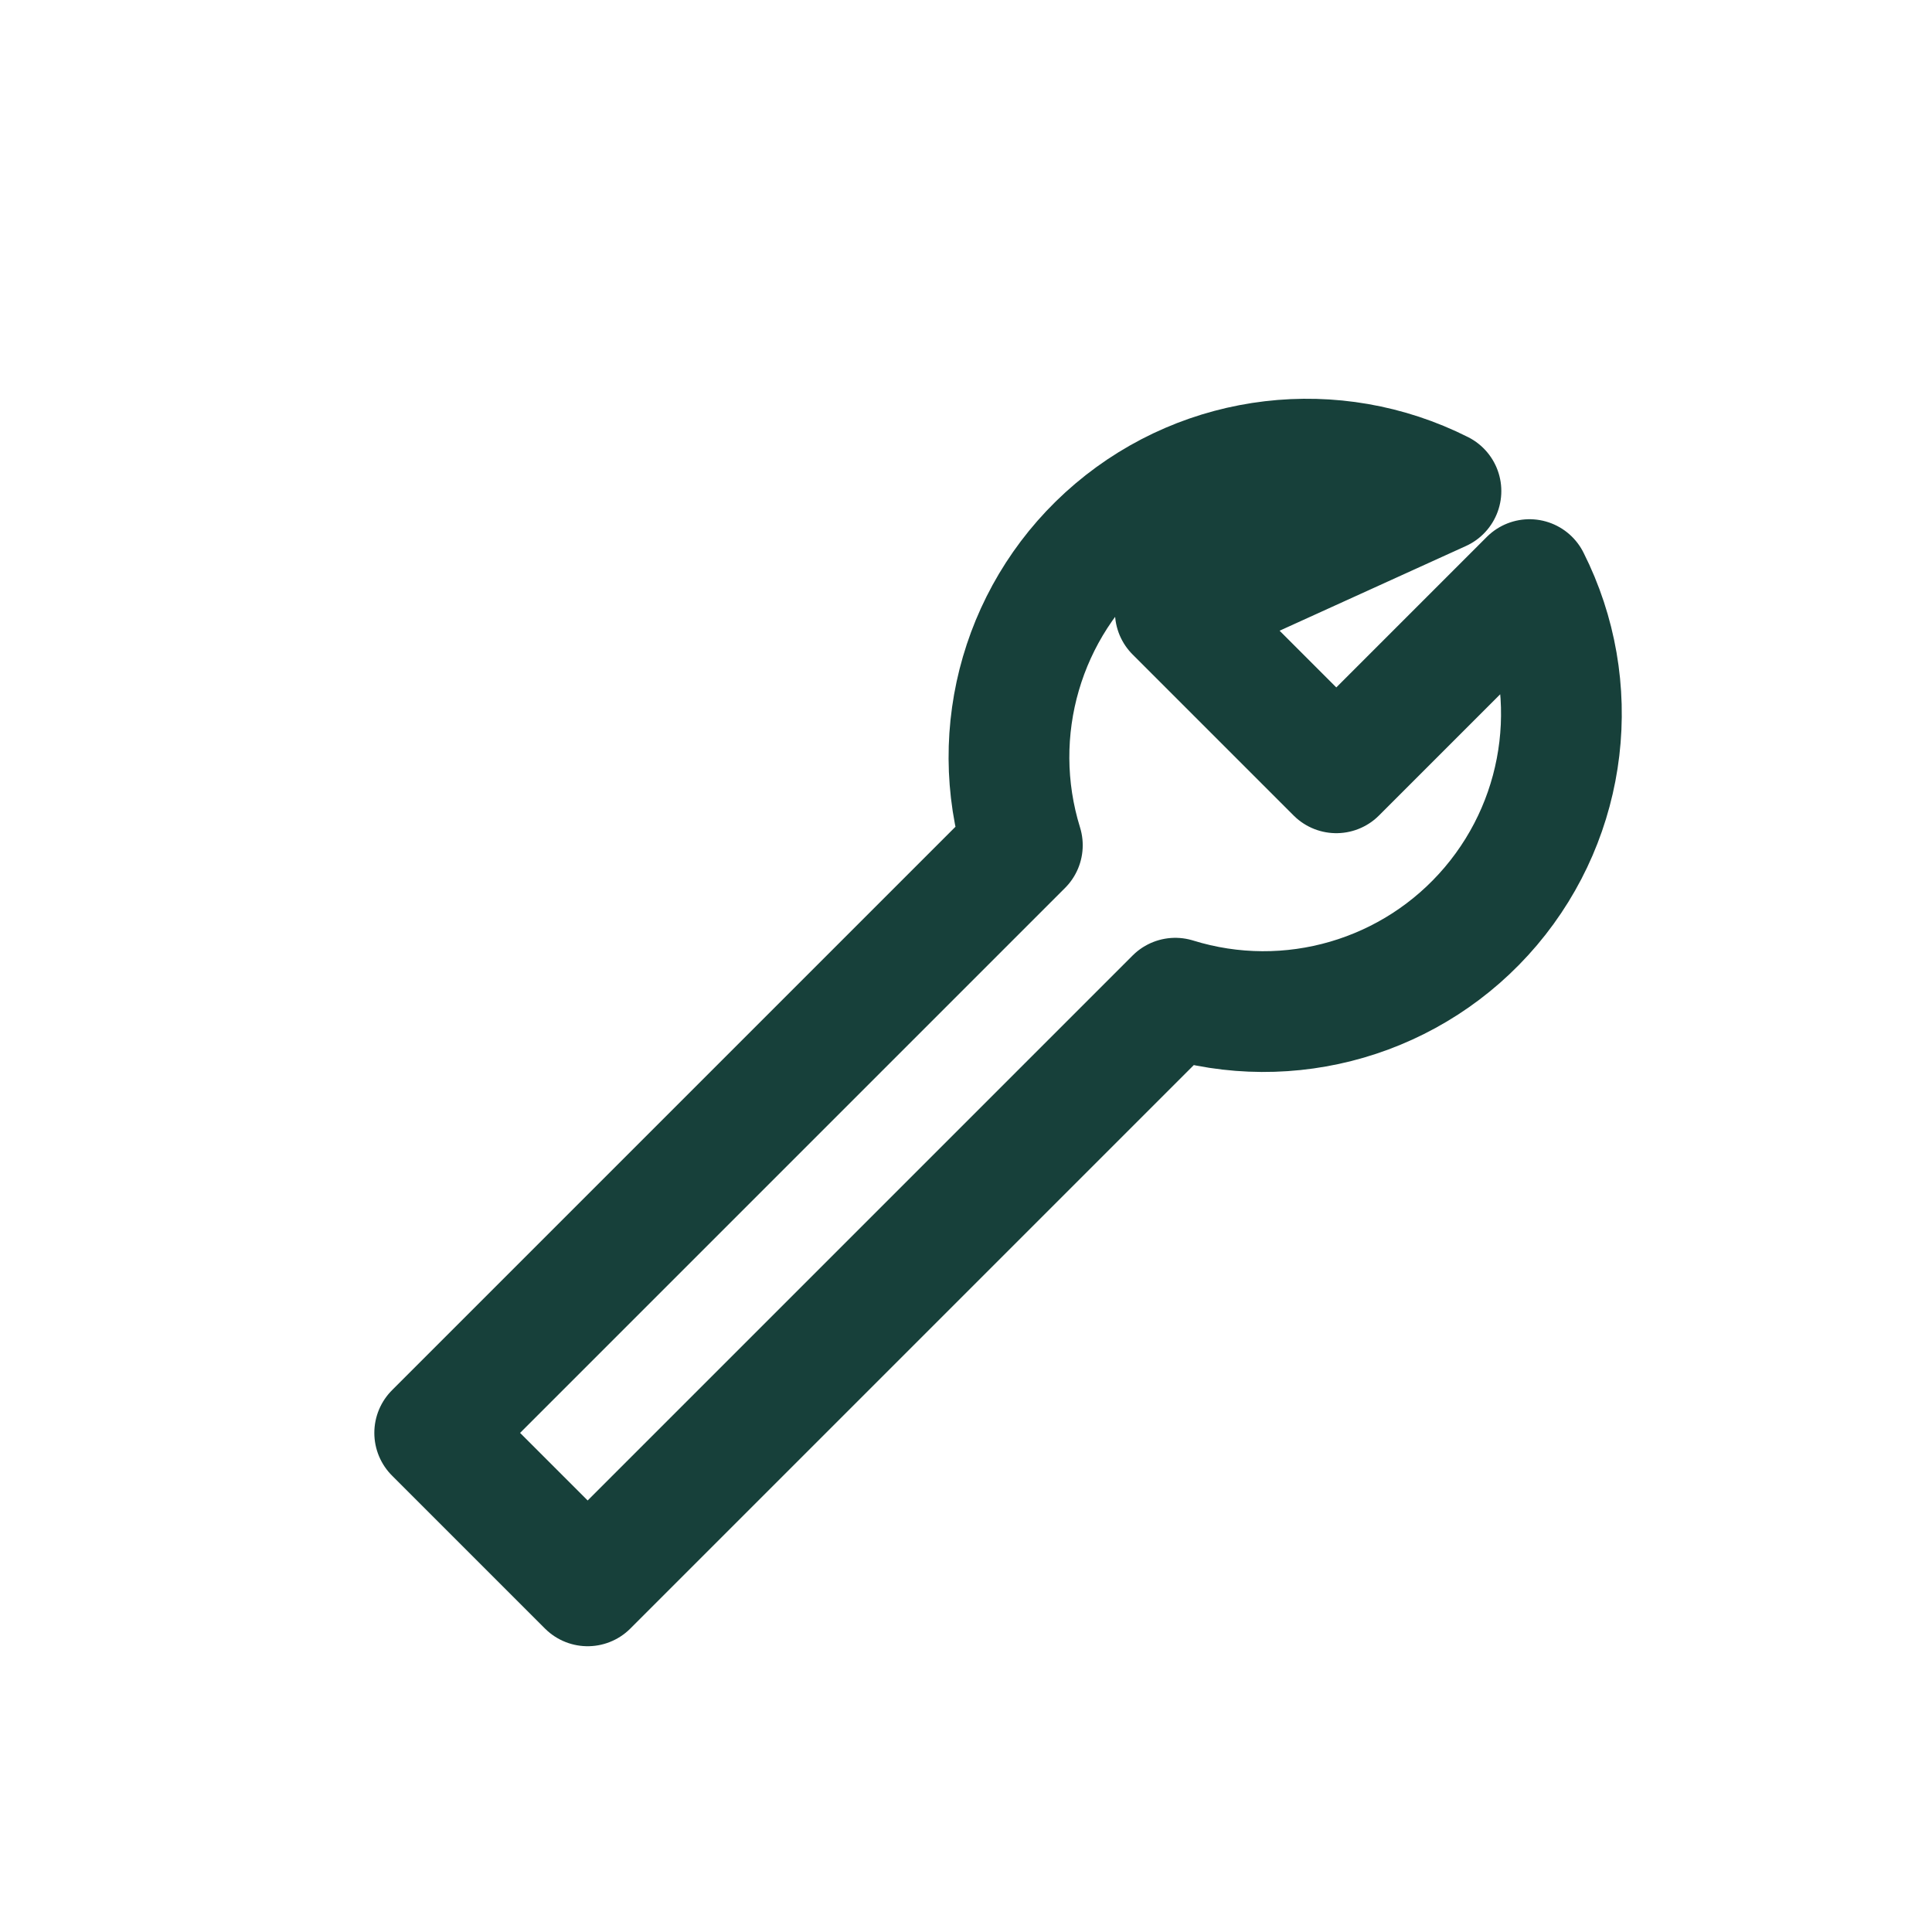
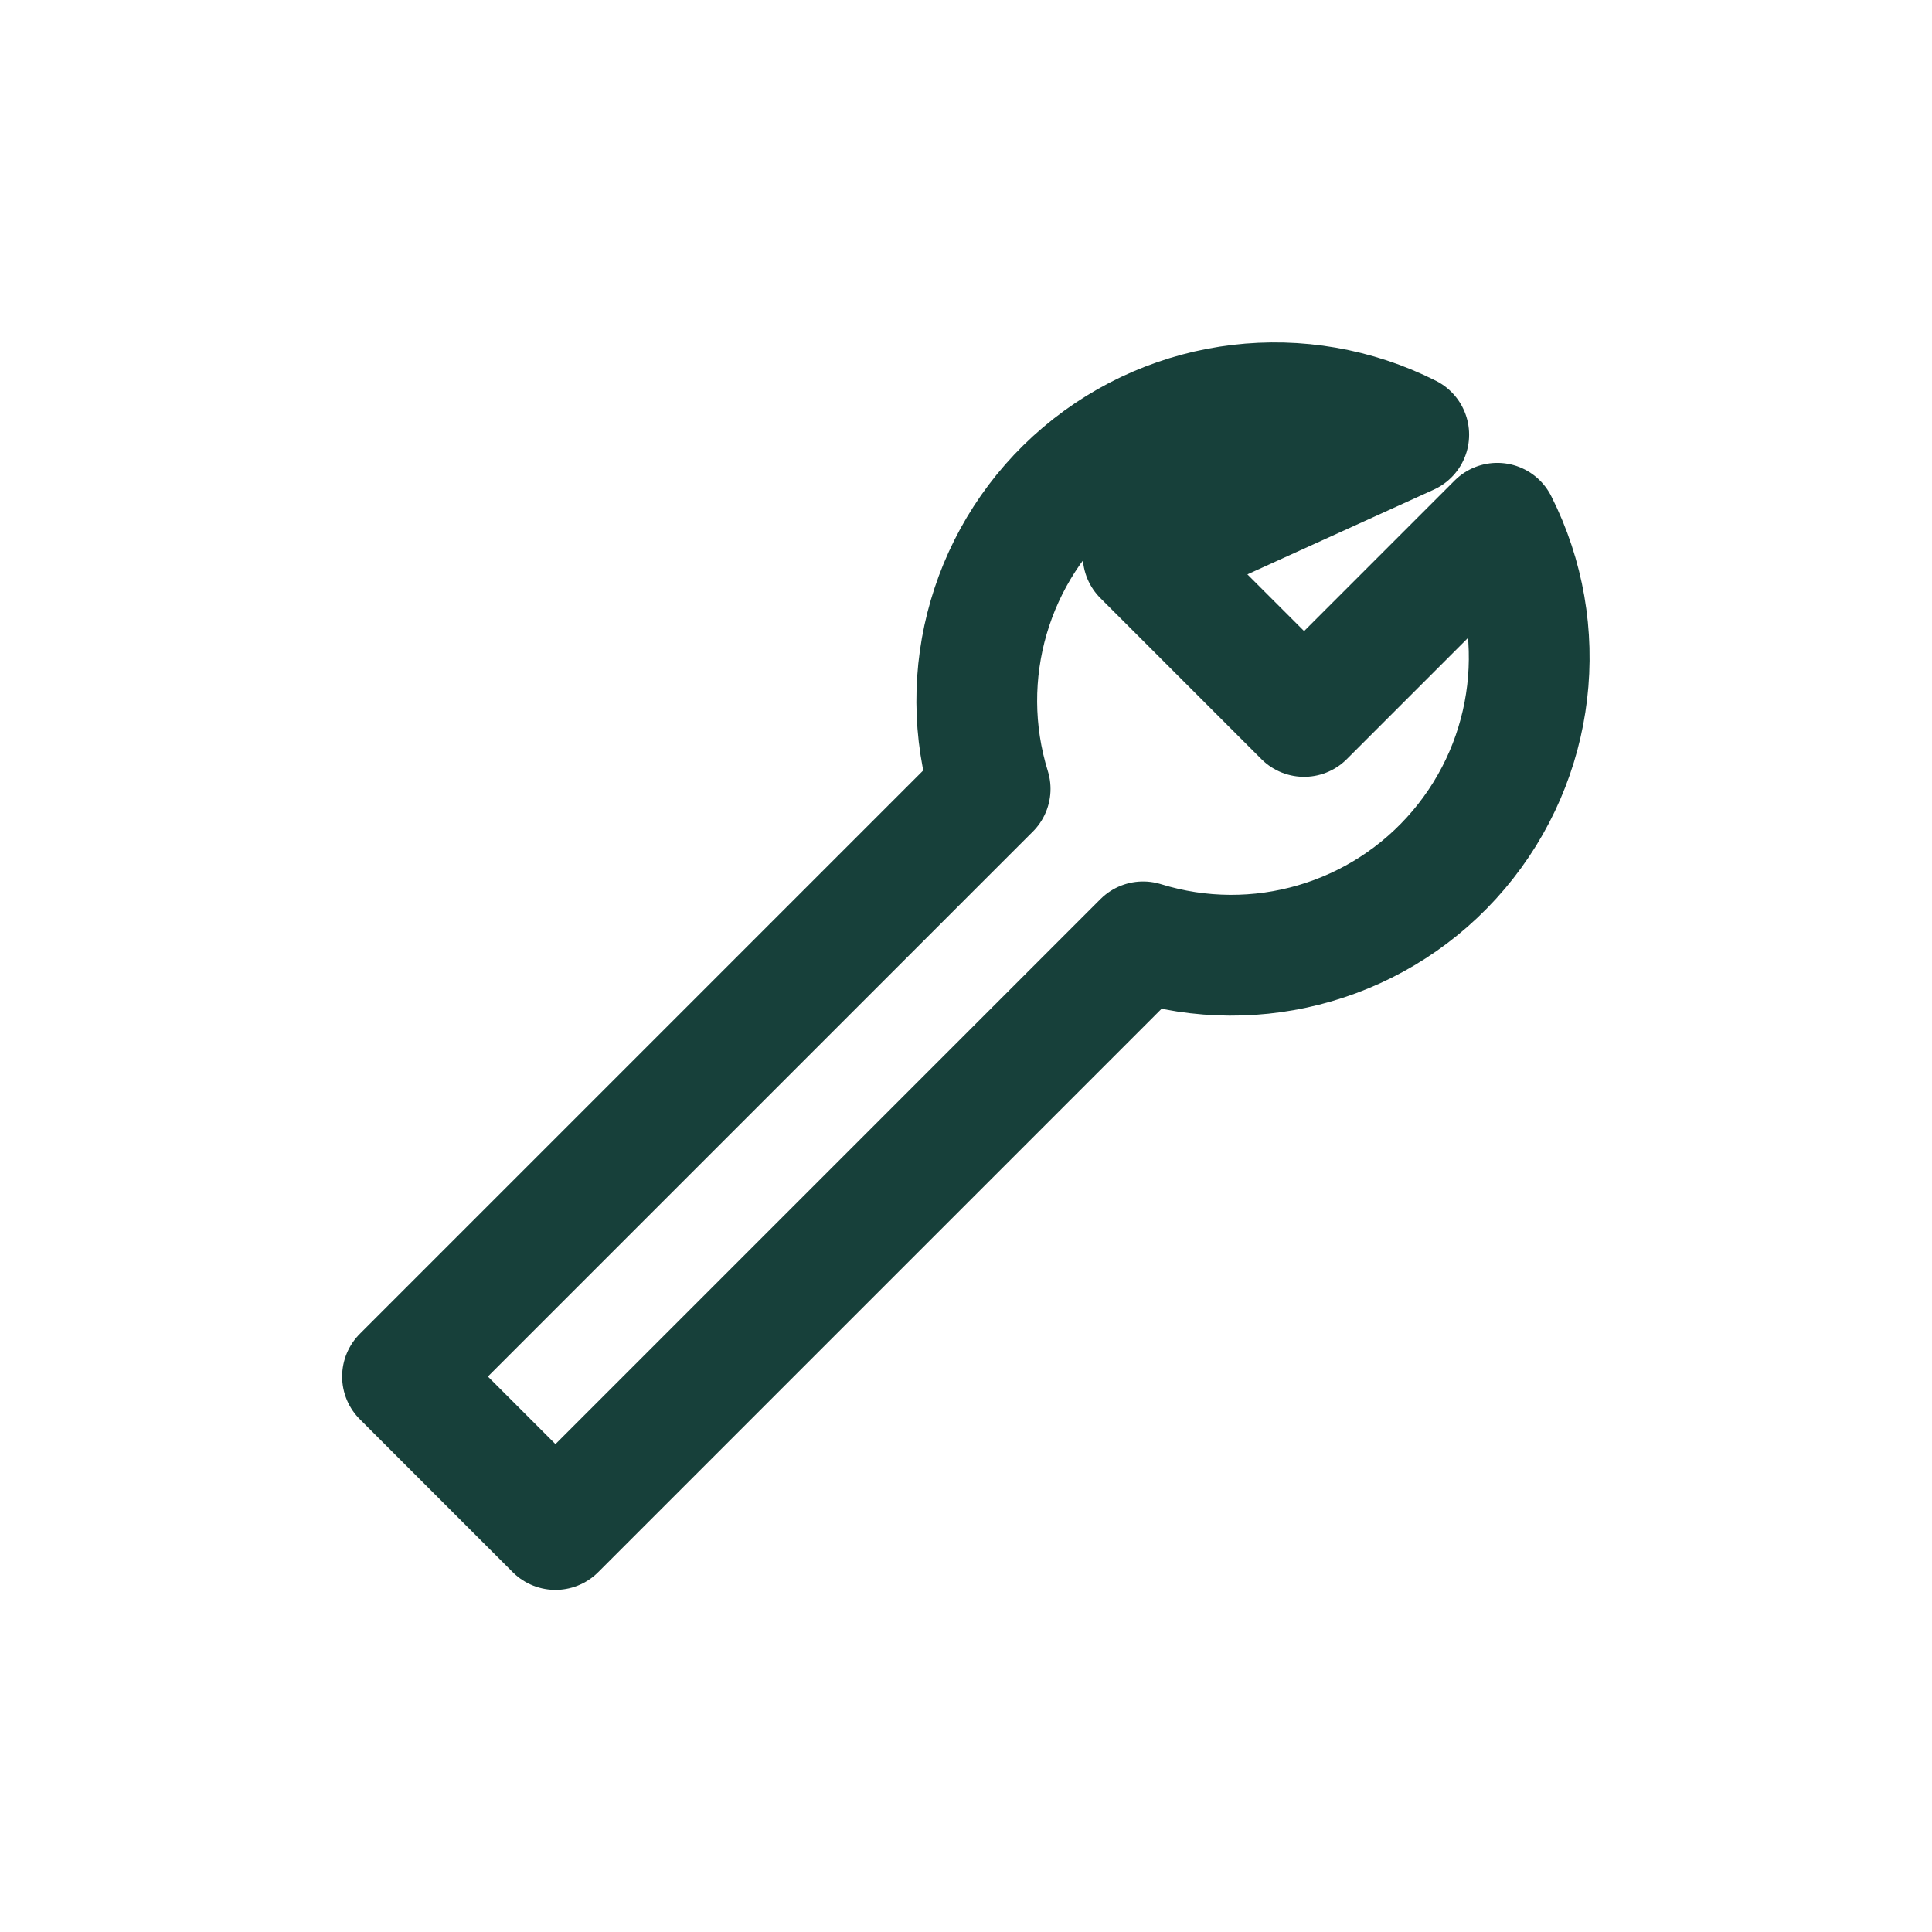
<svg xmlns="http://www.w3.org/2000/svg" width="24" height="24" viewBox="0 0 24 24" fill="none" stroke="#17403A" stroke-width="1.5" stroke-linecap="round" stroke-linejoin="round">
-   <path d="M17.9 6.1a3.7 3.7 0 0 0-5.2 4.4l-7.3 7.3 1.9 1.9 7.3-7.3a3.7 3.7 0 0 0 4.4-5.2l-2.4 2.4-2-2z" />
+   <g transform="translate(-0.4 -0.7)">
+     <path d="M17.9 6.1a3.7 3.7 0 0 0-5.2 4.4l-7.3 7.3 1.9 1.9 7.3-7.3a3.7 3.7 0 0 0 4.4-5.2l-2.4 2.4-2-2z" />
+   </g>
</svg>
